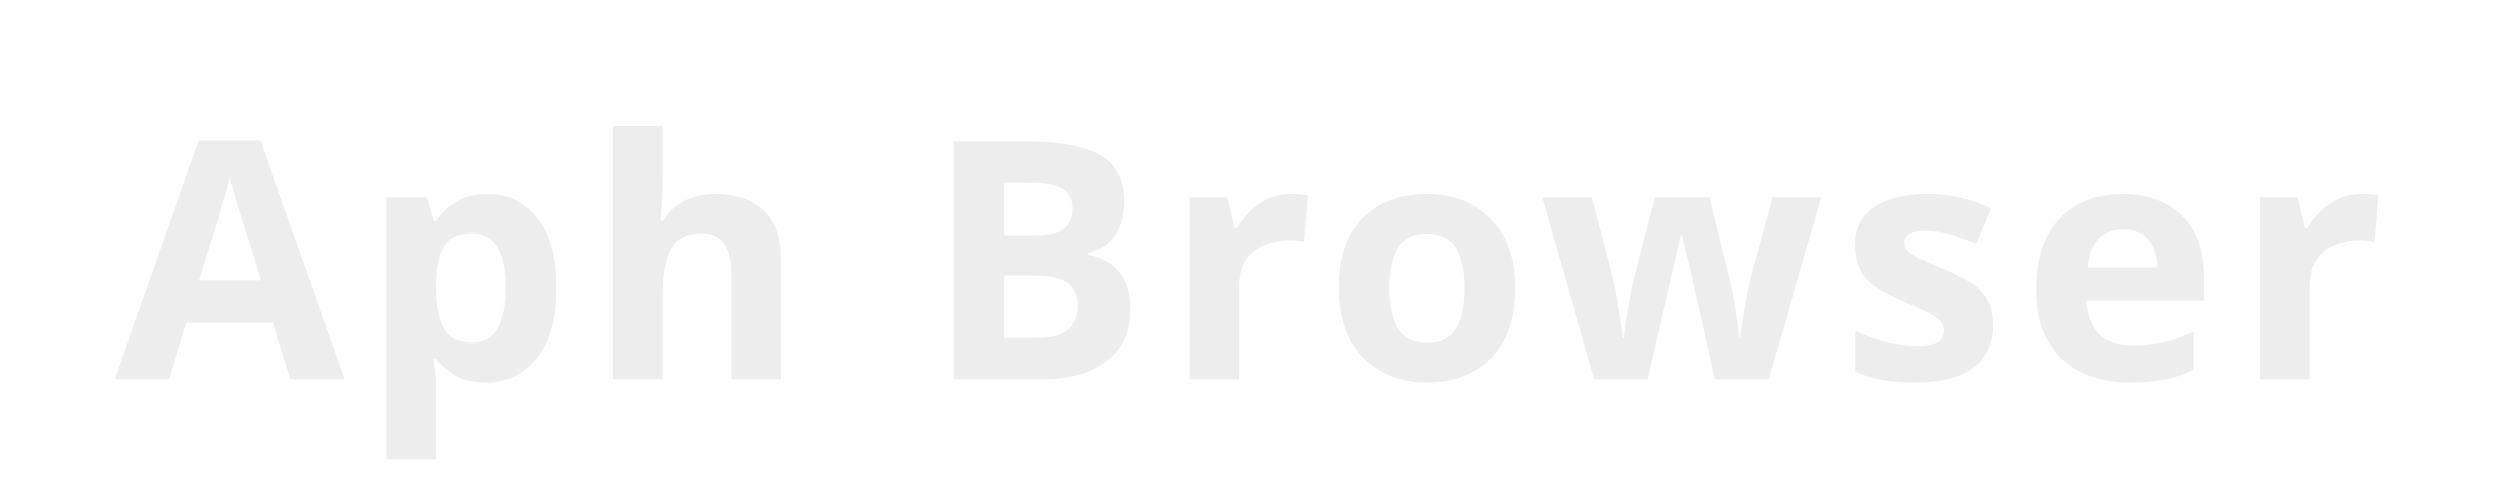
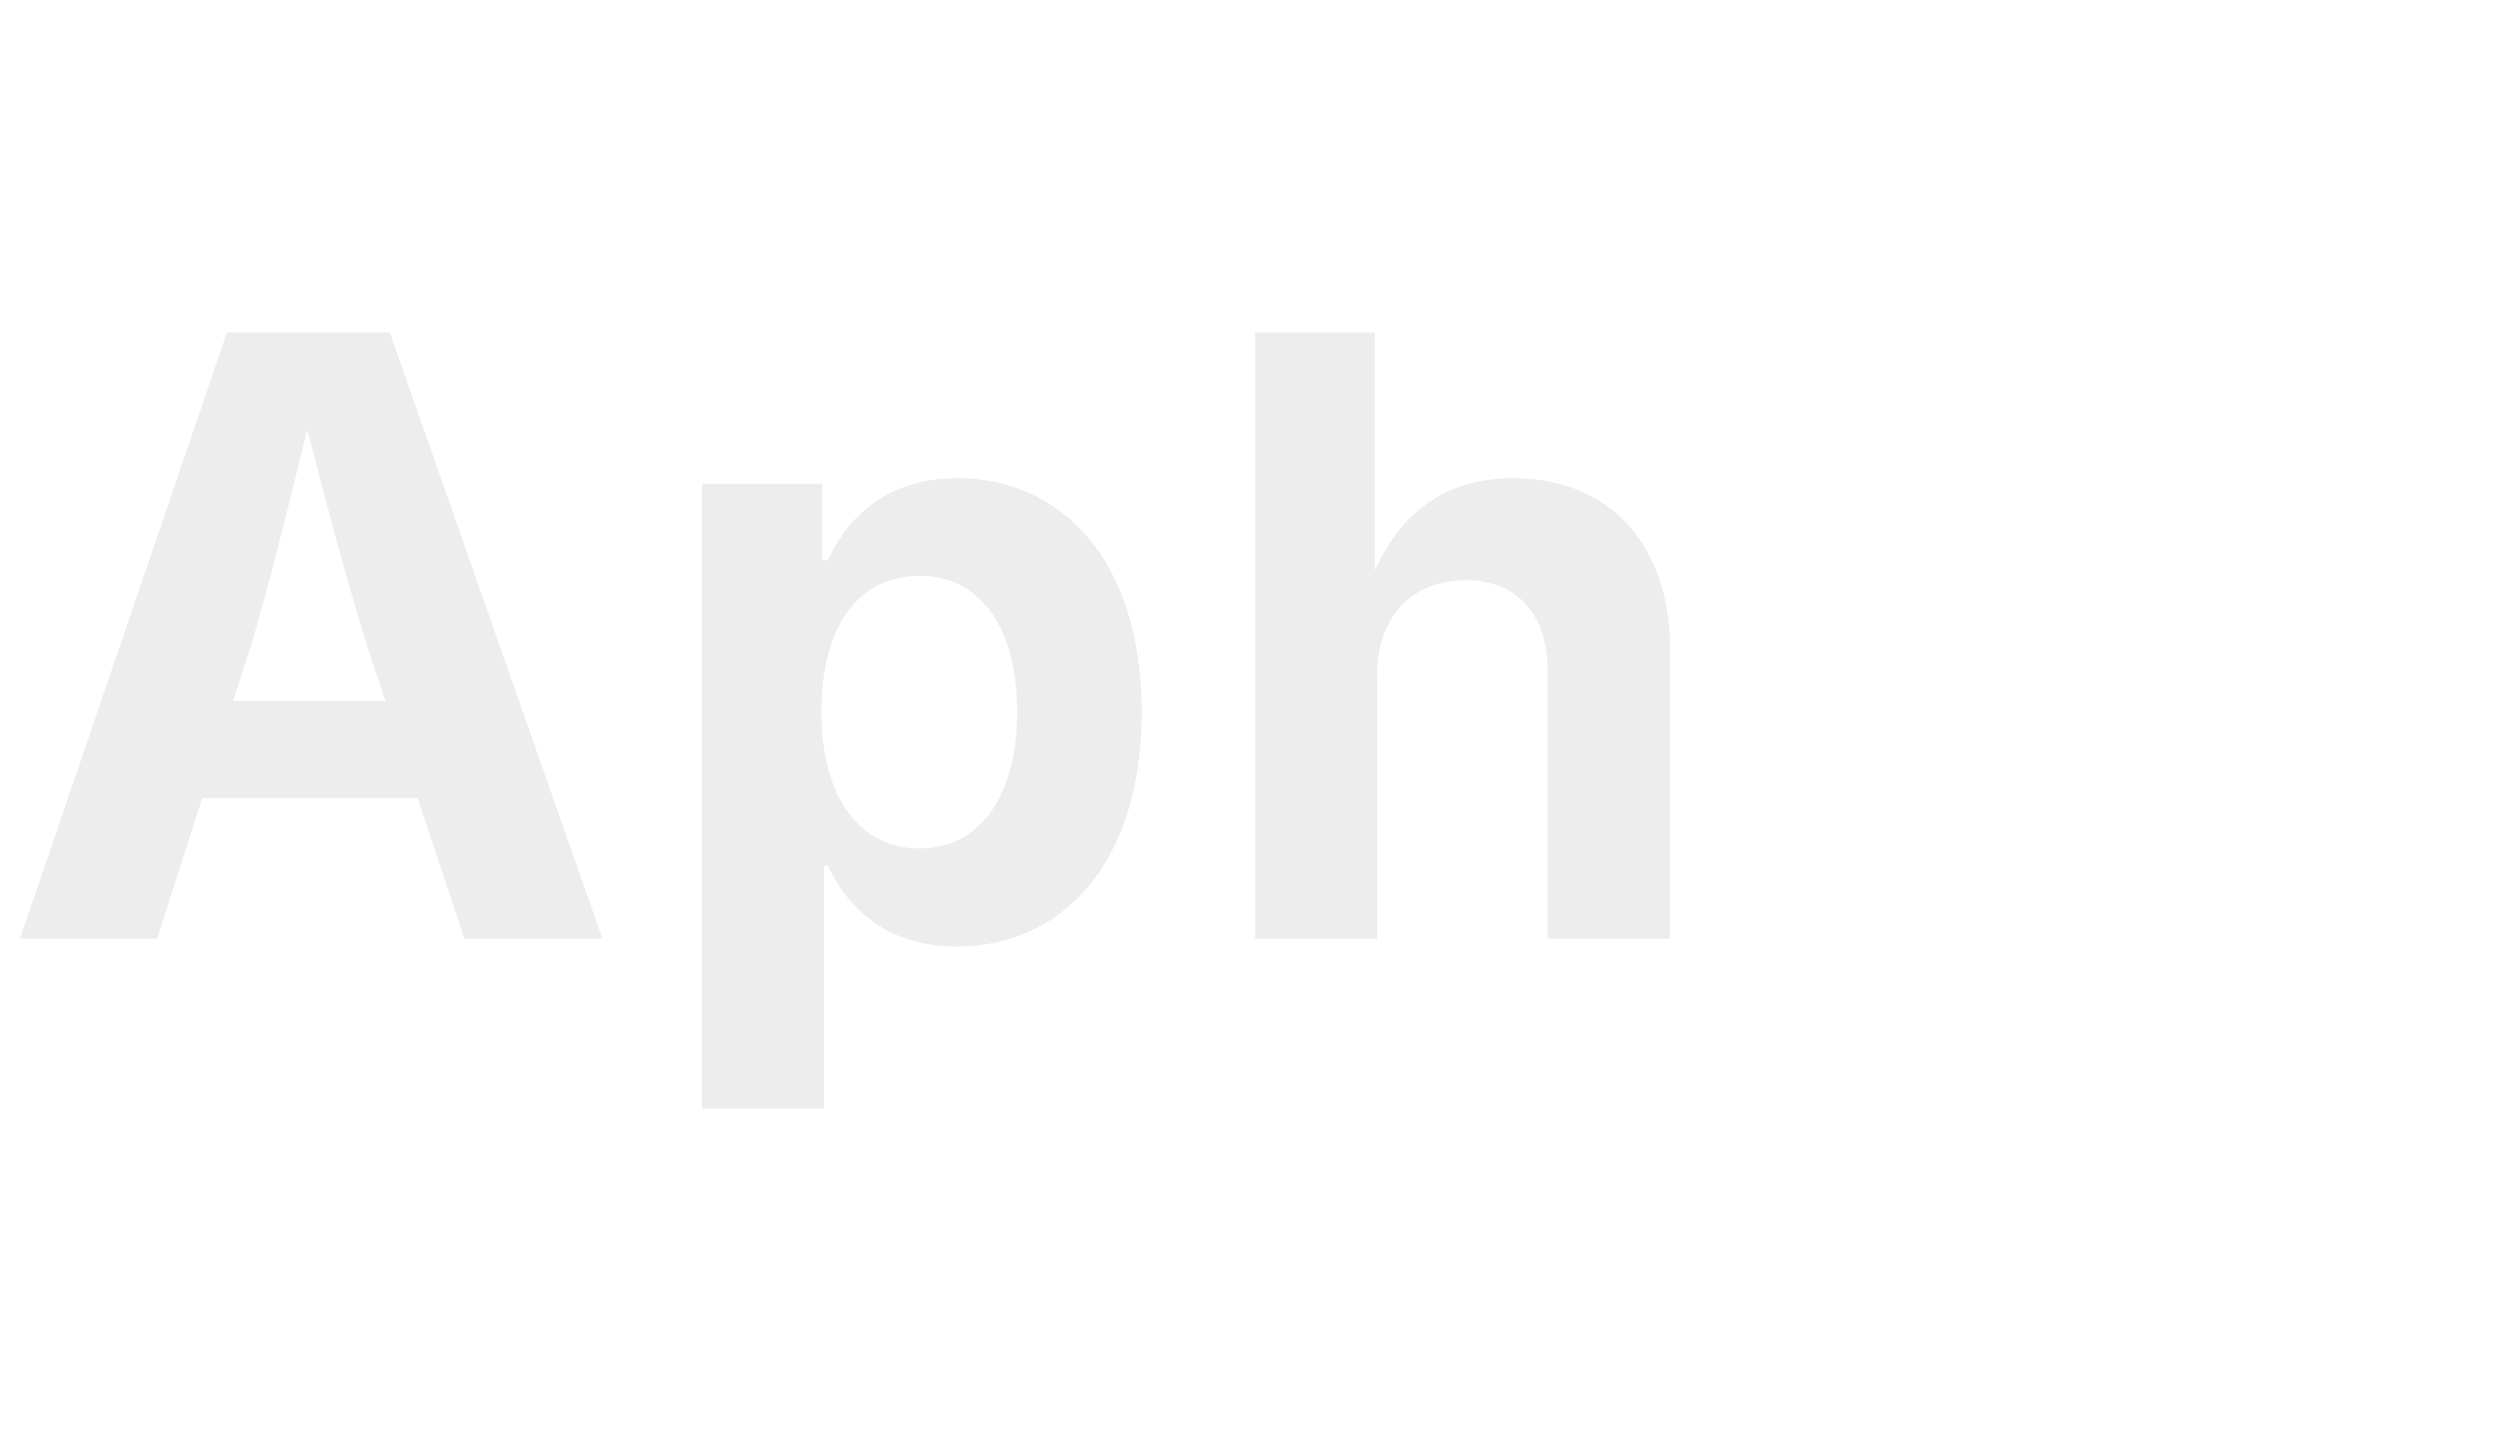
- <svg xmlns="http://www.w3.org/2000/svg" width="240" height="48" viewBox="0 0 240 48">
-   <text x="50%" y="50%" dominant-baseline="central" text-anchor="middle" font-family="sans-serif" font-size="32" font-weight="700" fill="#EDEDED" letter-spacing="1.5">Aph Browser</text>
+ <svg xmlns="http://www.w3.org/2000/svg" viewBox="0 0 90 52" width="90" height="52" overflow="visible">
+   <text x="0" y="44%" dominant-baseline="central" text-anchor="start" font-family="system-ui, -apple-system, sans-serif" font-size="30" font-weight="700" fill="#EDEDED" letter-spacing="1">Aph</text>
</svg>
